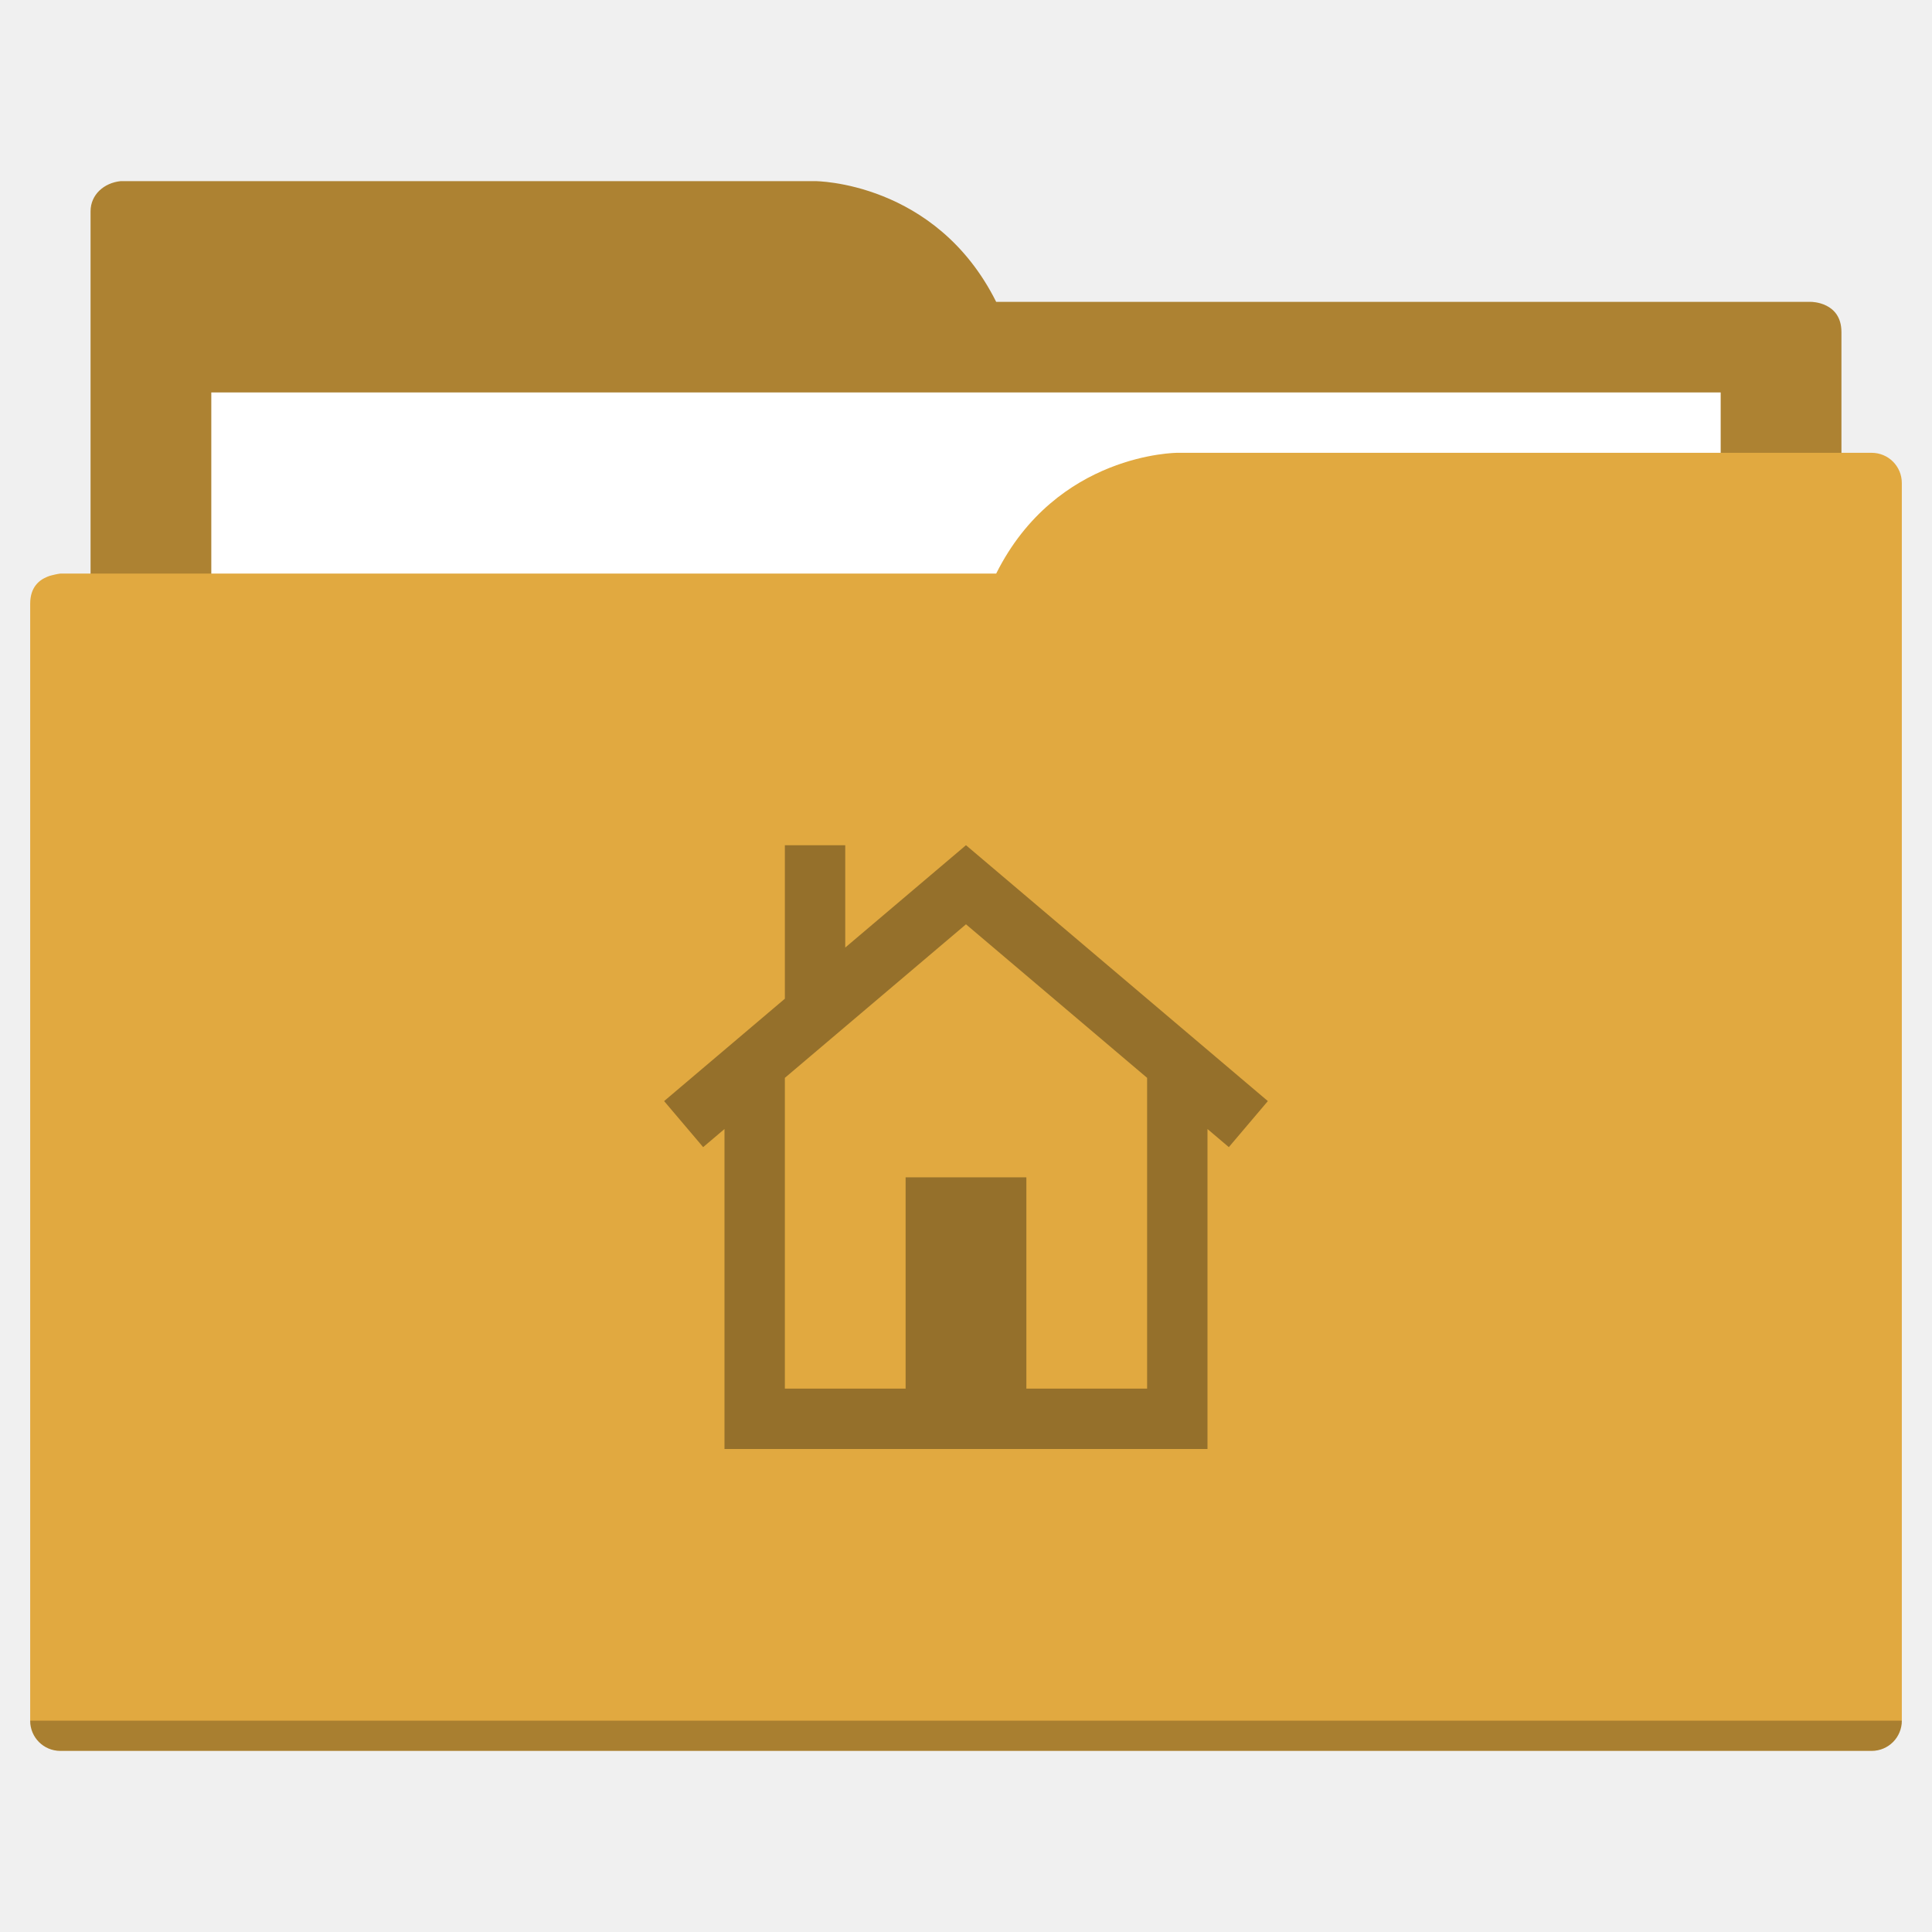
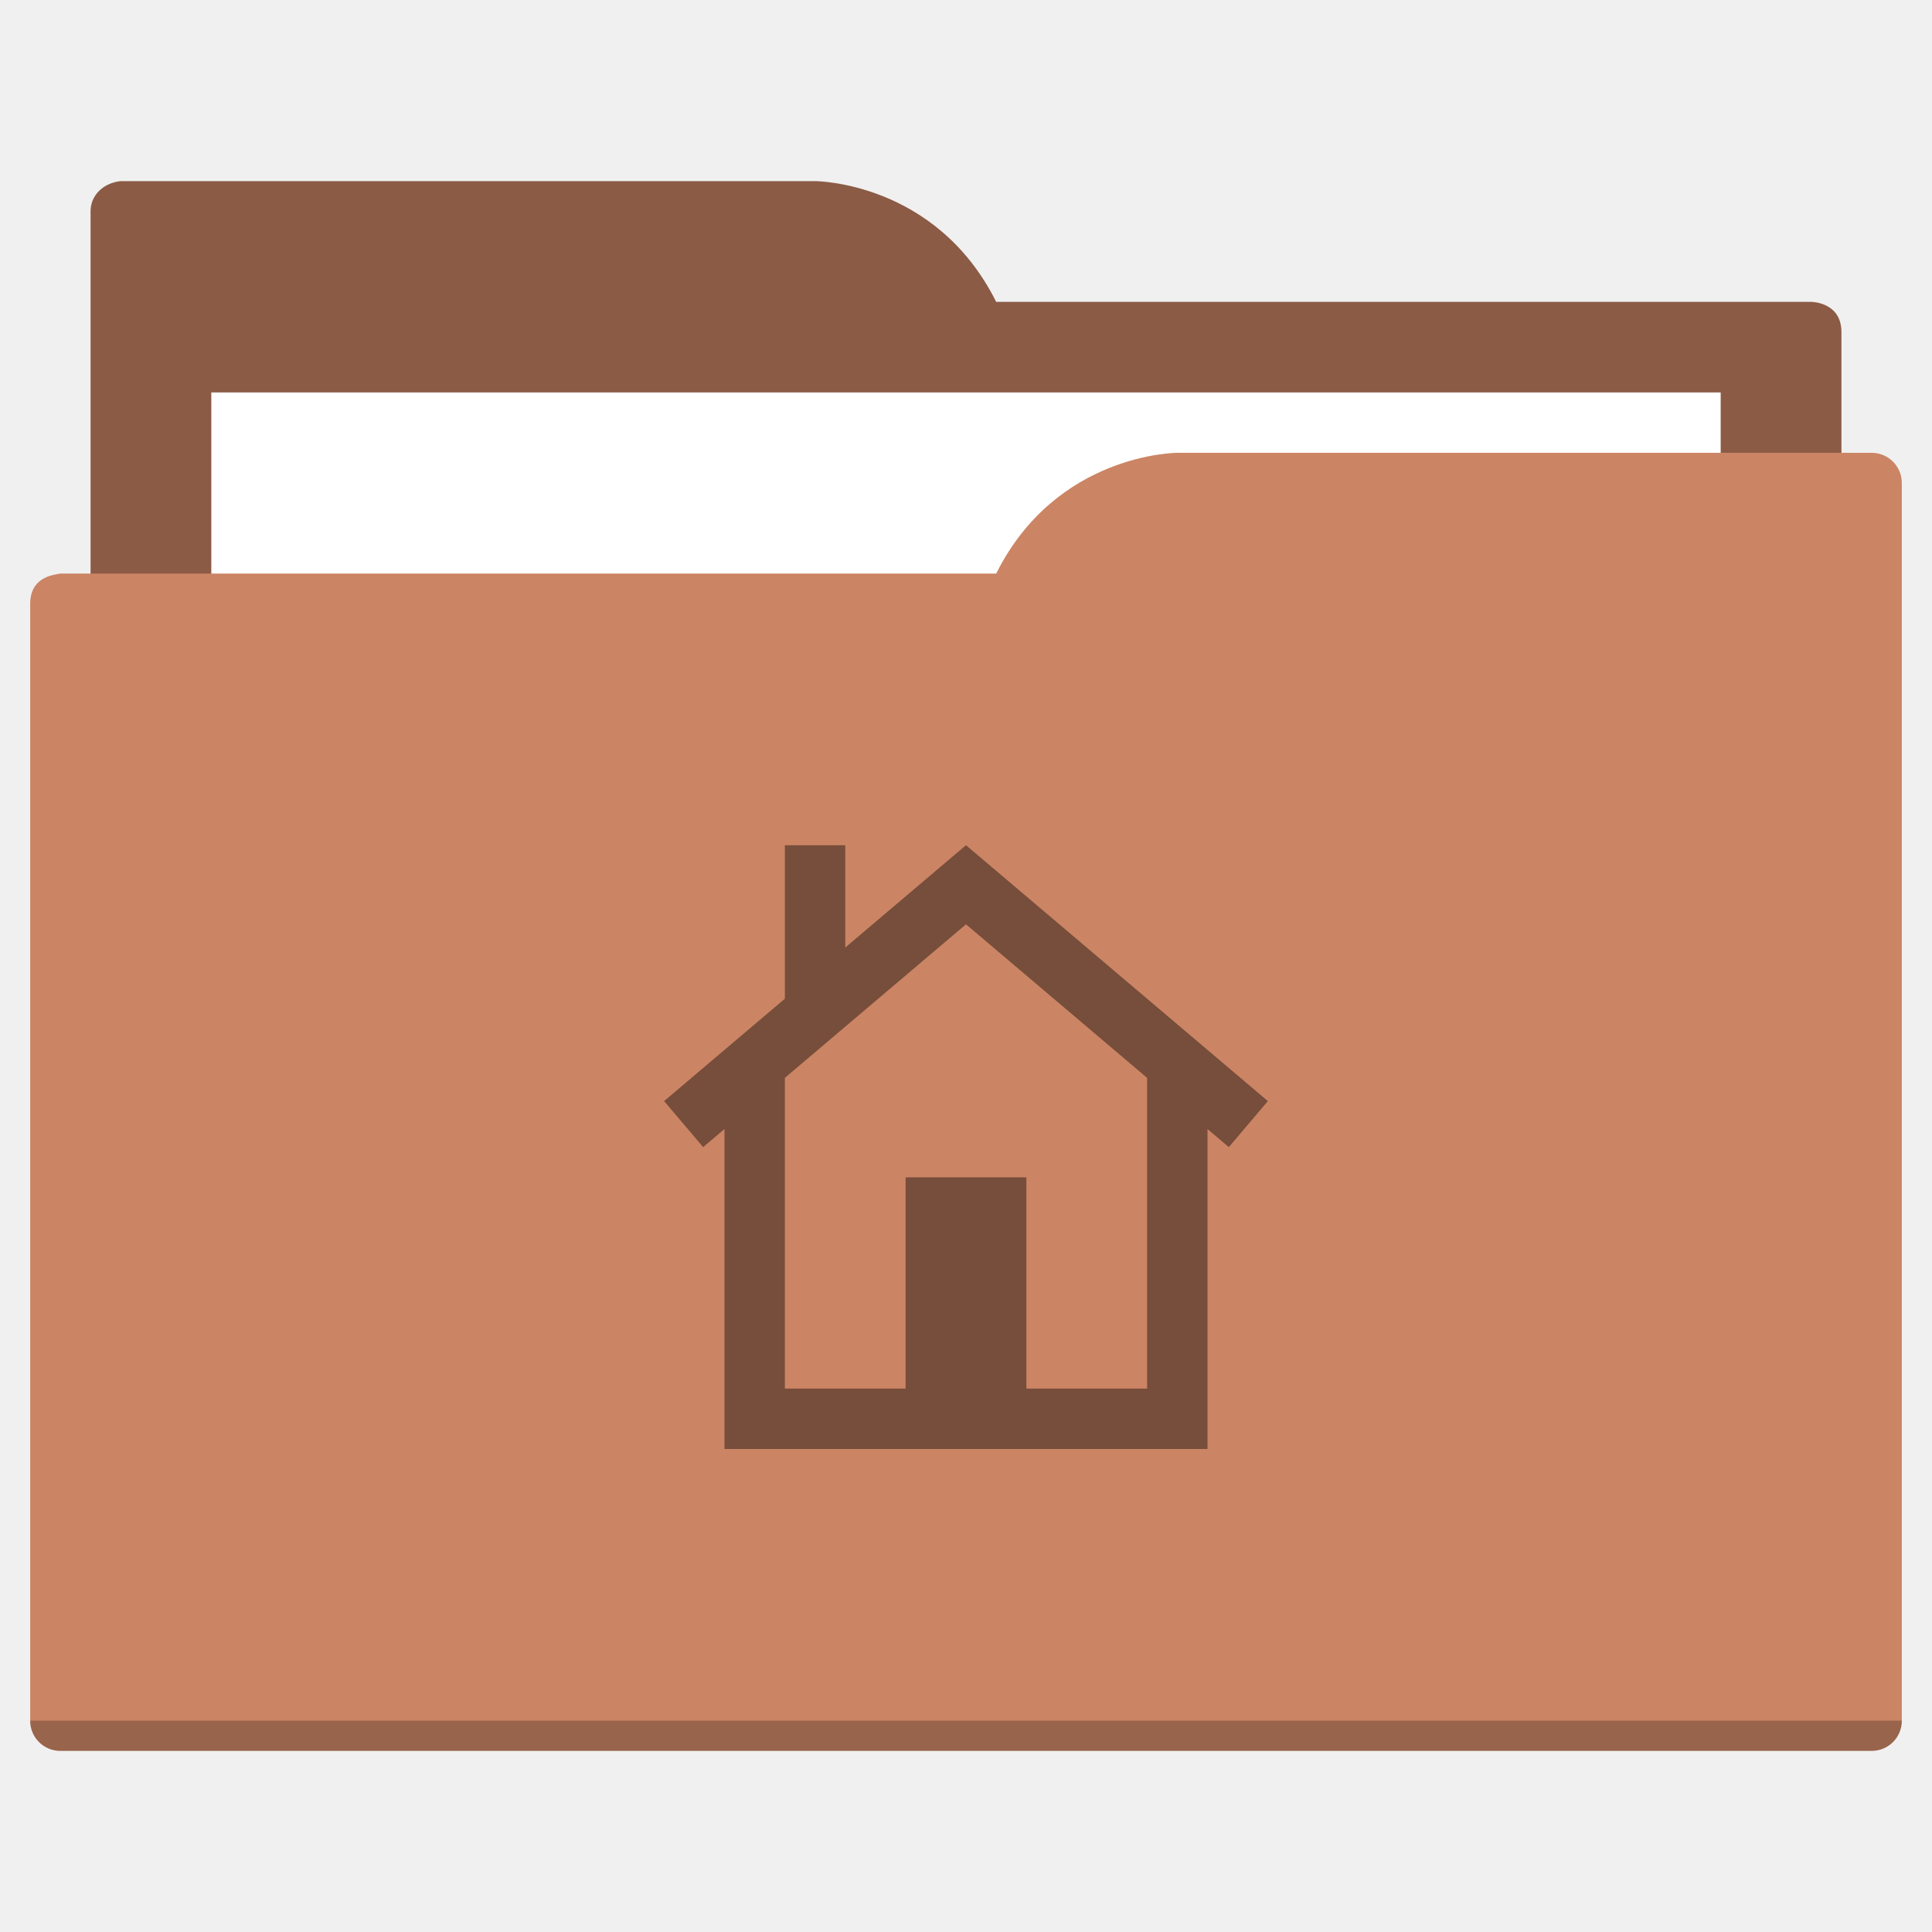
<svg xmlns="http://www.w3.org/2000/svg" width="64" height="64" id="svg5453" version="1.1" viewBox="0 0 64 64">
  <defs id="defs5455" />
  <g id="layer1" transform="translate(-384.5714,-483.798)">
-     <path style="fill:#ad8232;fill-opacity:1;fill-rule:evenodd;stroke:none;stroke-width:1px;stroke-linecap:butt;stroke-linejoin:miter;stroke-opacity:1" d="M 4 6 C 3.449 6.055 3 6.446 3 7 L 3 9 L 3 49 L 61 49 L 61 14 L 61 13 L 61 11 C 61 10 60 10 60 10 L 58 10 L 37 10 L 33 10 C 31 6 27 6 27 6 L 5 6 L 4 6 z " transform="translate(384.5714,483.798)" id="folderTab-3" />
+     <path style="fill:#8c5b45;fill-opacity:1;fill-rule:evenodd;stroke:none;stroke-width:1px;stroke-linecap:butt;stroke-linejoin:miter;stroke-opacity:1" d="M 4 6 C 3.449 6.055 3 6.446 3 7 L 3 9 L 3 49 L 61 49 L 61 14 L 61 13 L 61 11 C 61 10 60 10 60 10 L 58 10 L 37 10 L 33 10 C 31 6 27 6 27 6 L 5 6 L 4 6 z " transform="translate(384.5714,483.798)" id="folderTab-3" />
    <path style="color:#000000;text-decoration:none;text-decoration-line:none;text-decoration-style:solid;text-decoration-color:#000000;white-space:normal;clip-rule:nonzero;display:inline;overflow:visible;visibility:visible;opacity:1;isolation:auto;mix-blend-mode:normal;color-interpolation:sRGB;color-interpolation-filters:linearRGB;solid-color:#000000;solid-opacity:1;fill:#ffffff;fill-opacity:1;fill-rule:nonzero;stroke:none;stroke-width:1;stroke-linecap:butt;stroke-linejoin:miter;stroke-miterlimit:4;stroke-dasharray:none;stroke-dashoffset:0;stroke-opacity:1;color-rendering:auto;image-rendering:auto;shape-rendering:auto;text-rendering:auto;enable-background:accumulate" d="m 391.571,496.798 50,0 0,32 -50,0 z" id="folderPaper-6" />
-     <path style="fill:#e1a940;fill-opacity:1;fill-rule:evenodd;stroke:none;stroke-width:1px;stroke-linecap:butt;stroke-linejoin:miter;stroke-opacity:1" d="M 39 15 C 39 15 35 15 33 19 L 29 19 L 4 19 L 2 19 C 2 19 1.868 19.017 1.711 19.059 C 1.665 19.073 1.619 19.081 1.576 19.102 C 1.302 19.211 1 19.445 1 20 L 1 22 L 1 23 L 1 57 C 1 57.554 1.446 58 2 58 L 62 58 C 62.554 58 63 57.554 63 57 L 63 18 L 63 16 C 63 15.446 62.554 15 62 15 L 61 15 L 39 15 z " transform="translate(384.5714,483.798)" id="folderFront-2" />
+     <path style="fill:#cb8564;fill-opacity:1;fill-rule:evenodd;stroke:none;stroke-width:1px;stroke-linecap:butt;stroke-linejoin:miter;stroke-opacity:1" d="M 39 15 C 39 15 35 15 33 19 L 29 19 L 4 19 L 2 19 C 2 19 1.868 19.017 1.711 19.059 C 1.665 19.073 1.619 19.081 1.576 19.102 C 1.302 19.211 1 19.445 1 20 L 1 22 L 1 23 L 1 57 C 1 57.554 1.446 58 2 58 L 62 58 C 62.554 58 63 57.554 63 57 L 63 18 L 63 16 C 63 15.446 62.554 15 62 15 L 61 15 L 39 15 z " transform="translate(384.5714,483.798)" id="folderFront-2" />
    <path style="opacity:0.25;fill:#000000;fill-opacity:1;stroke:none" d="m 385.571,540.798 c 0,0.554 0.446,1 1,1 l 60,0 c 0.554,0 1,-0.446 1,-1 z" id="folderShadow-9" />
-     <path style="color:#000000;text-decoration:none;text-decoration-line:none;text-decoration-style:solid;text-decoration-color:#000000;white-space:normal;clip-rule:nonzero;display:inline;overflow:visible;visibility:visible;opacity:1;isolation:auto;mix-blend-mode:normal;color-interpolation:sRGB;color-interpolation-filters:linearRGB;solid-color:#000000;solid-opacity:1;fill:#95702b;fill-opacity:1;fill-rule:nonzero;stroke:none;stroke-width:1;stroke-linecap:butt;stroke-linejoin:miter;stroke-miterlimit:4;stroke-dasharray:none;stroke-dashoffset:0;stroke-opacity:1;color-rendering:auto;image-rendering:auto;shape-rendering:auto;text-rendering:auto;enable-background:accumulate" d="m 416.573,511.798 9.998,8.475 -1.293,1.525 -8.707,-7.381 -8.707,7.381 -1.293,-1.525 4,-3.391 0,-5.084 2,0 0,3.389 3.998,-3.389 0.002,0 0.002,0 z m 7.998,7 0,11 0,2 -6,0 -4,0 -6,0 0,-2 0,-11 2,0 0,11 4,0 0,-7 4,0 0,7 4,0 0,-11 z" id="folderGlyph" />
-     <rect style="color:#000000;clip-rule:nonzero;display:inline;overflow:visible;visibility:visible;opacity:1;isolation:auto;mix-blend-mode:normal;color-interpolation:sRGB;color-interpolation-filters:linearRGB;solid-color:#000000;solid-opacity:1;fill:#ad8232;fill-opacity:1;fill-rule:nonzero;stroke:none;stroke-width:1;stroke-linecap:butt;stroke-linejoin:miter;stroke-miterlimit:4;stroke-dasharray:none;stroke-dashoffset:0;stroke-opacity:1;color-rendering:auto;image-rendering:auto;shape-rendering:auto;text-rendering:auto;enable-background:accumulate" id="rect4157" width="5" height="5" x="377.571" y="483.798" />
-     <rect style="color:#000000;clip-rule:nonzero;display:inline;overflow:visible;visibility:visible;opacity:1;isolation:auto;mix-blend-mode:normal;color-interpolation:sRGB;color-interpolation-filters:linearRGB;solid-color:#000000;solid-opacity:1;fill:#e1a940;fill-opacity:1;fill-rule:nonzero;stroke:none;stroke-width:1;stroke-linecap:butt;stroke-linejoin:miter;stroke-miterlimit:4;stroke-dasharray:none;stroke-dashoffset:0;stroke-opacity:1;color-rendering:auto;image-rendering:auto;shape-rendering:auto;text-rendering:auto;enable-background:accumulate" id="rect4157-5" width="5" height="5" x="377.571" y="491.798" />
-     <rect style="color:#000000;clip-rule:nonzero;display:inline;overflow:visible;visibility:visible;opacity:1;isolation:auto;mix-blend-mode:normal;color-interpolation:sRGB;color-interpolation-filters:linearRGB;solid-color:#000000;solid-opacity:1;fill:#95702b;fill-opacity:1;fill-rule:nonzero;stroke:none;stroke-width:1;stroke-linecap:butt;stroke-linejoin:miter;stroke-miterlimit:4;stroke-dasharray:none;stroke-dashoffset:0;stroke-opacity:1;color-rendering:auto;image-rendering:auto;shape-rendering:auto;text-rendering:auto;enable-background:accumulate" id="rect4157-8" width="5" height="5" x="377.571" y="499.798" />
+     <path style="color:#000000;text-decoration:none;text-decoration-line:none;text-decoration-style:solid;text-decoration-color:#000000;white-space:normal;clip-rule:nonzero;display:inline;overflow:visible;visibility:visible;opacity:1;isolation:auto;mix-blend-mode:normal;color-interpolation:sRGB;color-interpolation-filters:linearRGB;solid-color:#000000;solid-opacity:1;fill:#774d3b;fill-opacity:1;fill-rule:nonzero;stroke:none;stroke-width:1;stroke-linecap:butt;stroke-linejoin:miter;stroke-miterlimit:4;stroke-dasharray:none;stroke-dashoffset:0;stroke-opacity:1;color-rendering:auto;image-rendering:auto;shape-rendering:auto;text-rendering:auto;enable-background:accumulate" d="m 416.573,511.798 9.998,8.475 -1.293,1.525 -8.707,-7.381 -8.707,7.381 -1.293,-1.525 4,-3.391 0,-5.084 2,0 0,3.389 3.998,-3.389 0.002,0 0.002,0 z m 7.998,7 0,11 0,2 -6,0 -4,0 -6,0 0,-2 0,-11 2,0 0,11 4,0 0,-7 4,0 0,7 4,0 0,-11 z" id="folderGlyph" />
+     <rect style="color:#000000;clip-rule:nonzero;display:inline;overflow:visible;visibility:visible;opacity:1;isolation:auto;mix-blend-mode:normal;color-interpolation:sRGB;color-interpolation-filters:linearRGB;solid-color:#000000;solid-opacity:1;fill:#8c5b45;fill-opacity:1;fill-rule:nonzero;stroke:none;stroke-width:1;stroke-linecap:butt;stroke-linejoin:miter;stroke-miterlimit:4;stroke-dasharray:none;stroke-dashoffset:0;stroke-opacity:1;color-rendering:auto;image-rendering:auto;shape-rendering:auto;text-rendering:auto;enable-background:accumulate" id="rect4157" width="5" height="5" x="377.571" y="483.798" />
+     <rect style="color:#000000;clip-rule:nonzero;display:inline;overflow:visible;visibility:visible;opacity:1;isolation:auto;mix-blend-mode:normal;color-interpolation:sRGB;color-interpolation-filters:linearRGB;solid-color:#000000;solid-opacity:1;fill:#cb8564;fill-opacity:1;fill-rule:nonzero;stroke:none;stroke-width:1;stroke-linecap:butt;stroke-linejoin:miter;stroke-miterlimit:4;stroke-dasharray:none;stroke-dashoffset:0;stroke-opacity:1;color-rendering:auto;image-rendering:auto;shape-rendering:auto;text-rendering:auto;enable-background:accumulate" id="rect4157-5" width="5" height="5" x="377.571" y="491.798" />
+     <rect style="color:#000000;clip-rule:nonzero;display:inline;overflow:visible;visibility:visible;opacity:1;isolation:auto;mix-blend-mode:normal;color-interpolation:sRGB;color-interpolation-filters:linearRGB;solid-color:#000000;solid-opacity:1;fill:#774d3b;fill-opacity:1;fill-rule:nonzero;stroke:none;stroke-width:1;stroke-linecap:butt;stroke-linejoin:miter;stroke-miterlimit:4;stroke-dasharray:none;stroke-dashoffset:0;stroke-opacity:1;color-rendering:auto;image-rendering:auto;shape-rendering:auto;text-rendering:auto;enable-background:accumulate" id="rect4157-8" width="5" height="5" x="377.571" y="499.798" />
  </g>
</svg>
